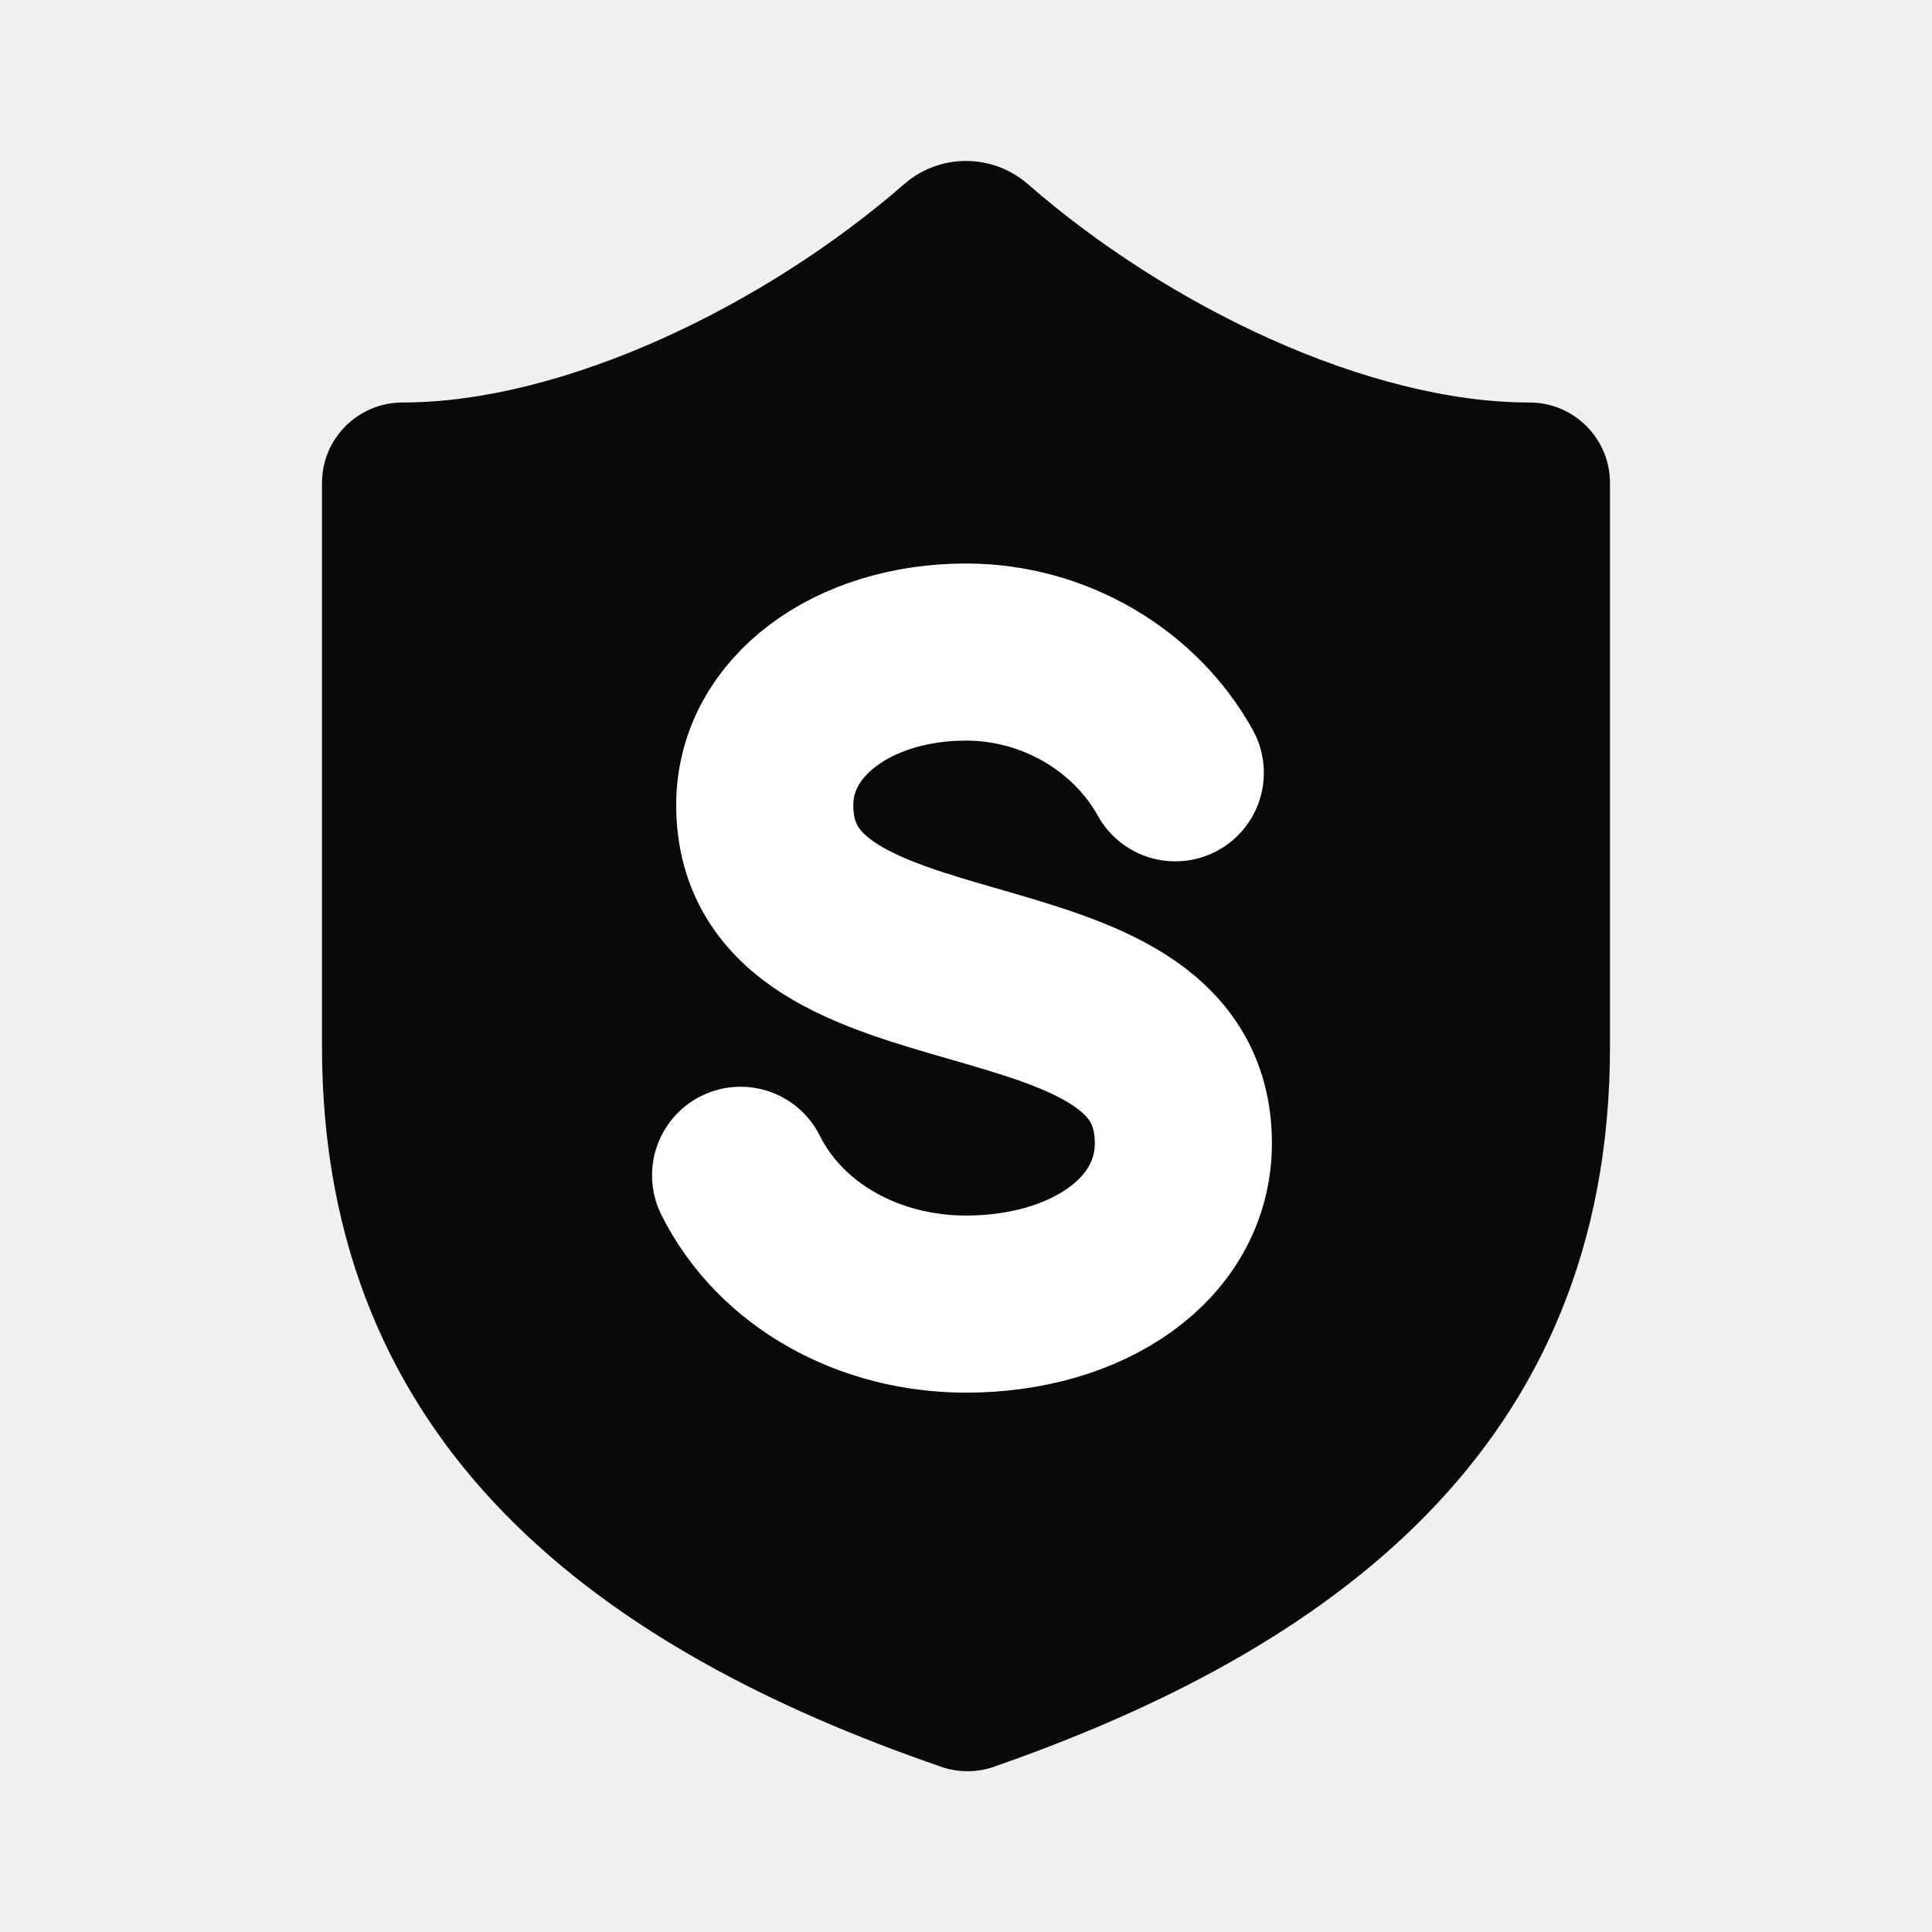
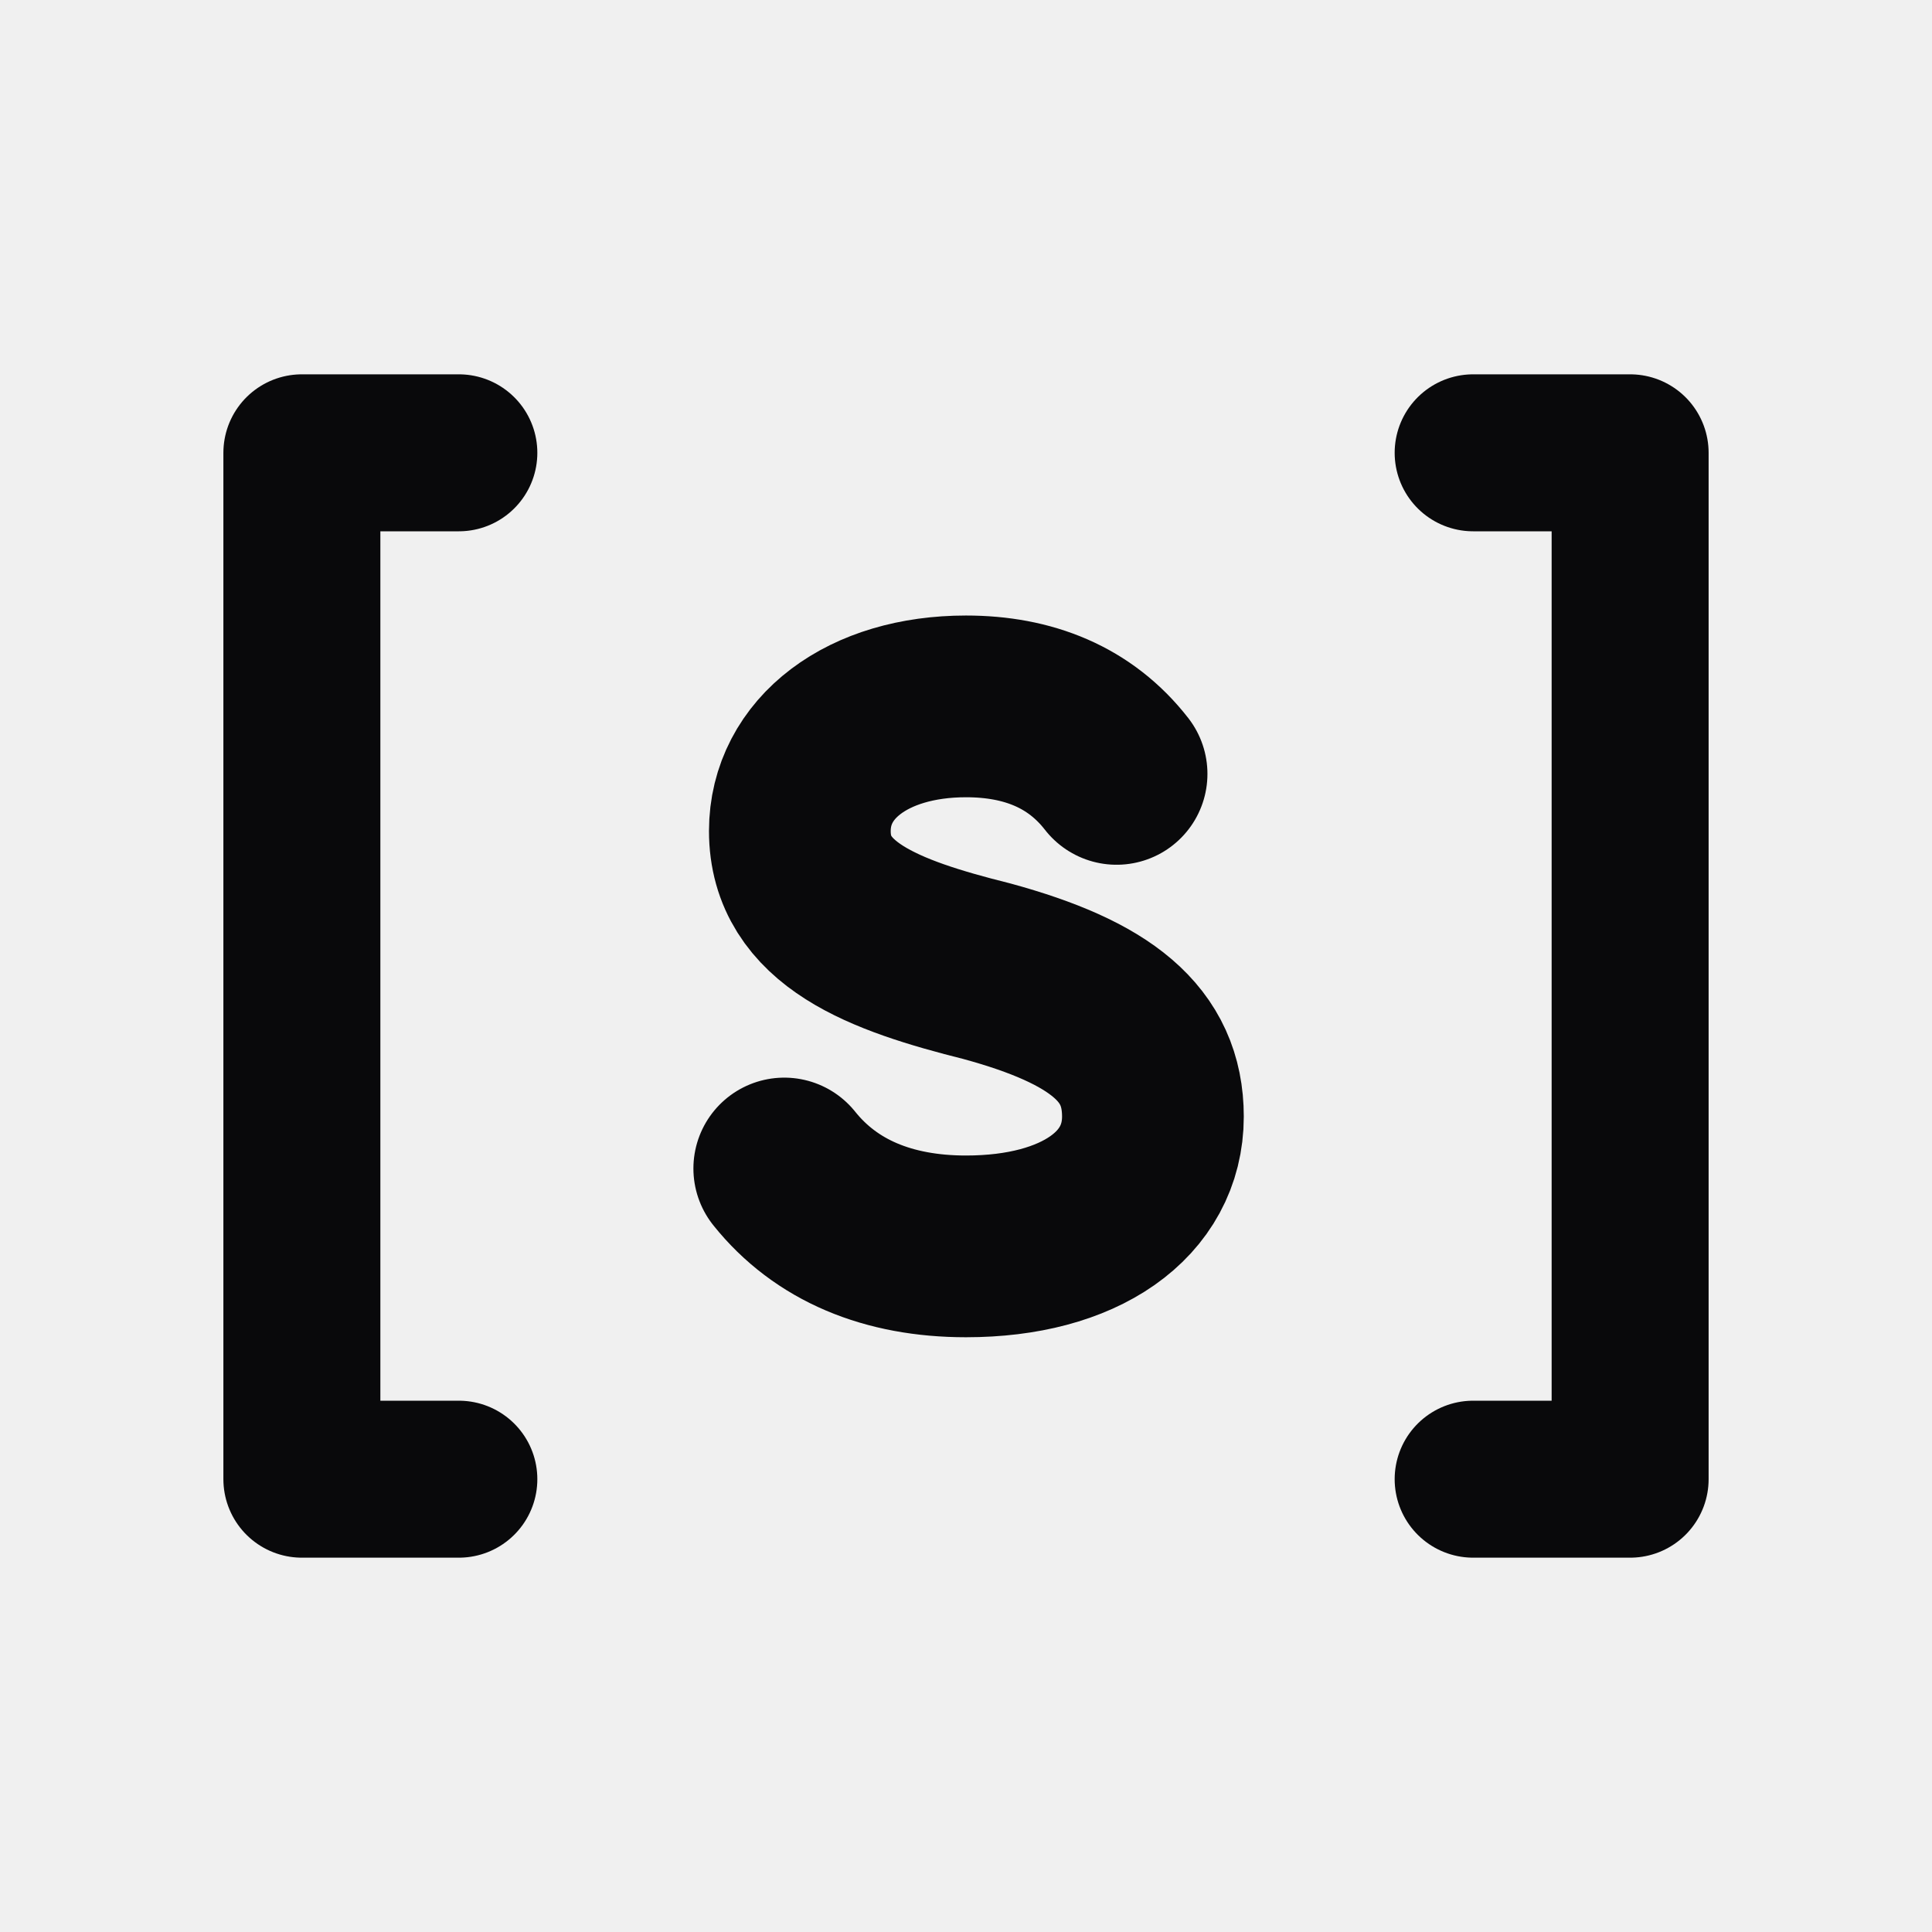
- <svg xmlns="http://www.w3.org/2000/svg" viewBox="0 0 24 24">
+ <svg xmlns="http://www.w3.org/2000/svg" viewBox="0 0 32 32">
  <style>
-     .shield { fill: #09090b; }
-     .s { stroke: #ffffff; }
+     .mark { stroke: #09090b; }
    @media (prefers-color-scheme: dark) {
-       .shield { fill: #fafafa; }
-       .s { stroke: #09090b; }
+       .mark { stroke: #fafafa; }
    }
  </style>
-   <path class="shield" d="M20 13c0 5-3.5 7.5-7.66 8.95a1 1 0 0 1-.67-.01C7.5 20.5 4 18 4 13V6a1 1 0 0 1 1-1c2 0 4.5-1.2 6.24-2.72a1.17 1.17 0 0 1 1.52 0C14.51 3.81 17 5 19 5a1 1 0 0 1 1 1z" />
-   <path class="s" fill="none" stroke-width="2.2" stroke-linecap="round" d="M14.6 9.6c-.5-.9-1.5-1.5-2.6-1.5-1.4 0-2.5.8-2.5 1.9 0 2.7 5.2 1.5 5.2 4.2 0 1.2-1.2 2-2.7 2-1.2 0-2.3-.6-2.8-1.6" />
+   <g class="mark" fill="none" stroke-linecap="round" stroke-linejoin="round">
+     <path d="M7.6 7.5 H5 V24.5 H7.6" stroke-width="2.6" />
+     <path d="M24.4 7.5 H27 V24.5 H24.4" stroke-width="2.6" />
+     <path d="M18.9 12.3 C18.2 11.4 17.2 11 16 11 C14.1 11 12.8 12 12.8 13.4 C12.8 15 14.4 15.6 16.4 16.1 C18.6 16.7 19.6 17.5 19.6 18.9 C19.6 20.4 18.2 21.4 16 21.4 C14.5 21.4 13.3 20.9 12.5 19.9" transform="translate(16,16) scale(0.86) translate(-16,-16)" stroke-width="3.5" />
+   </g>
</svg>
